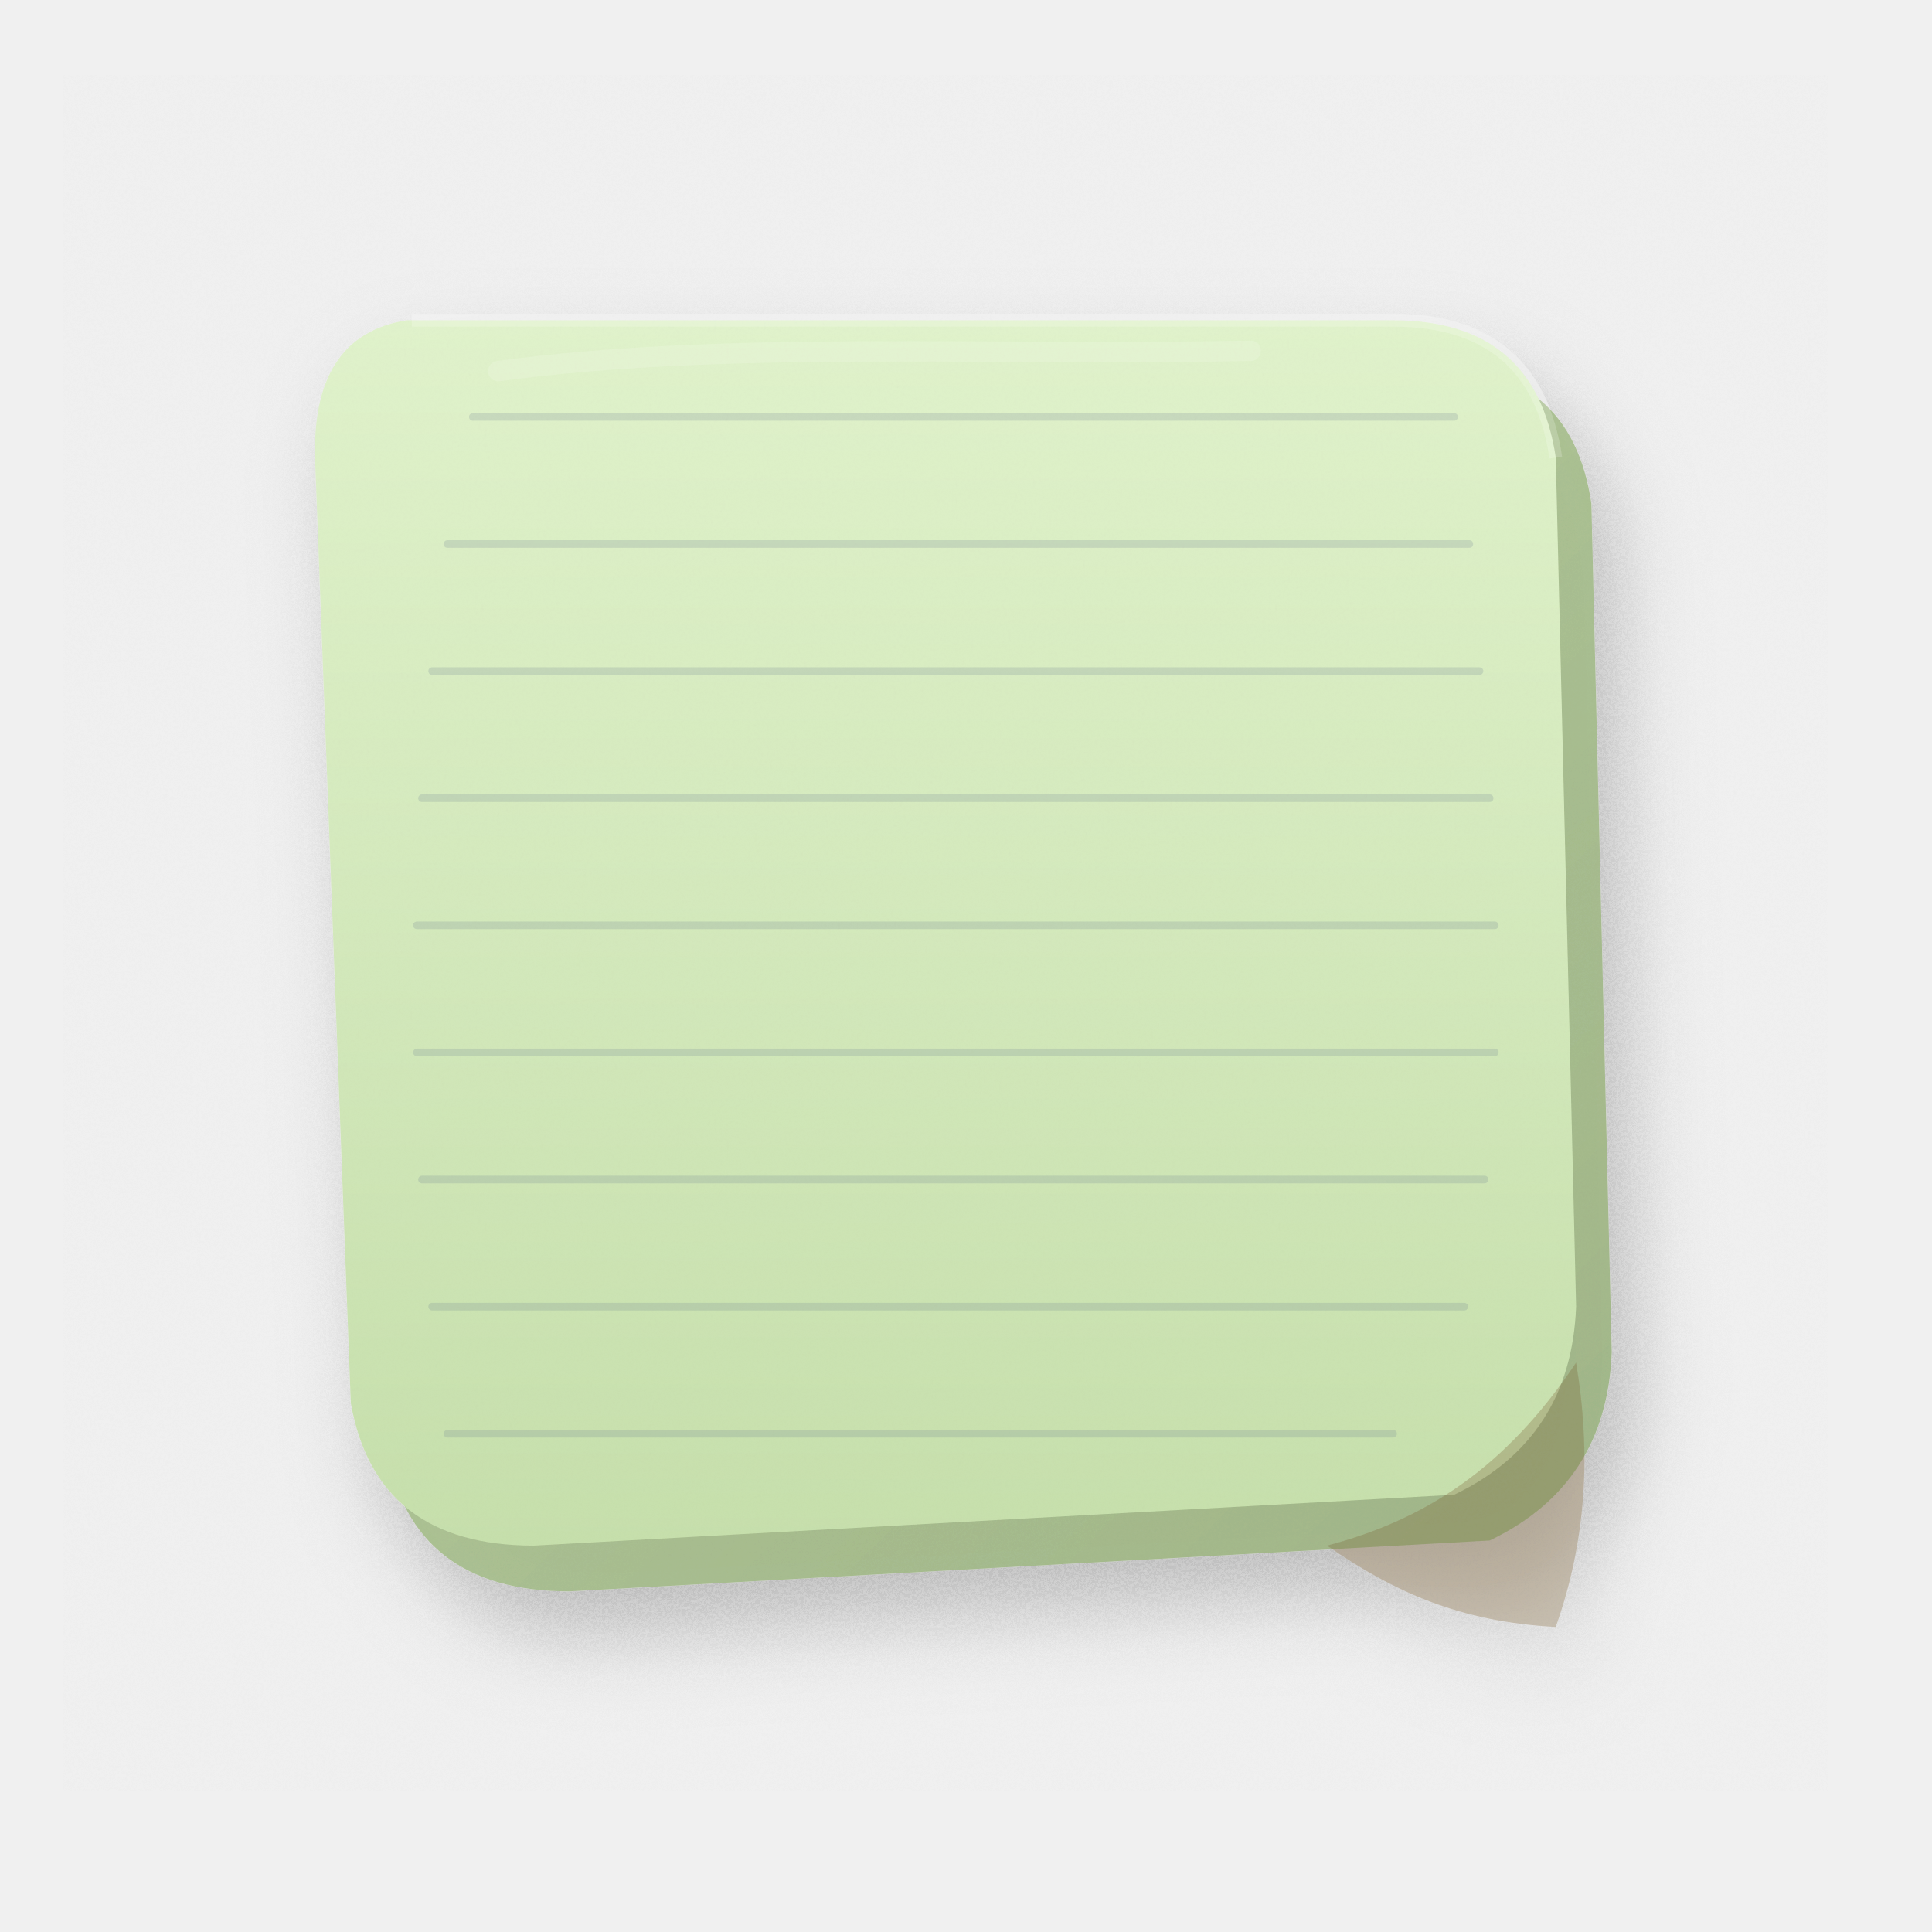
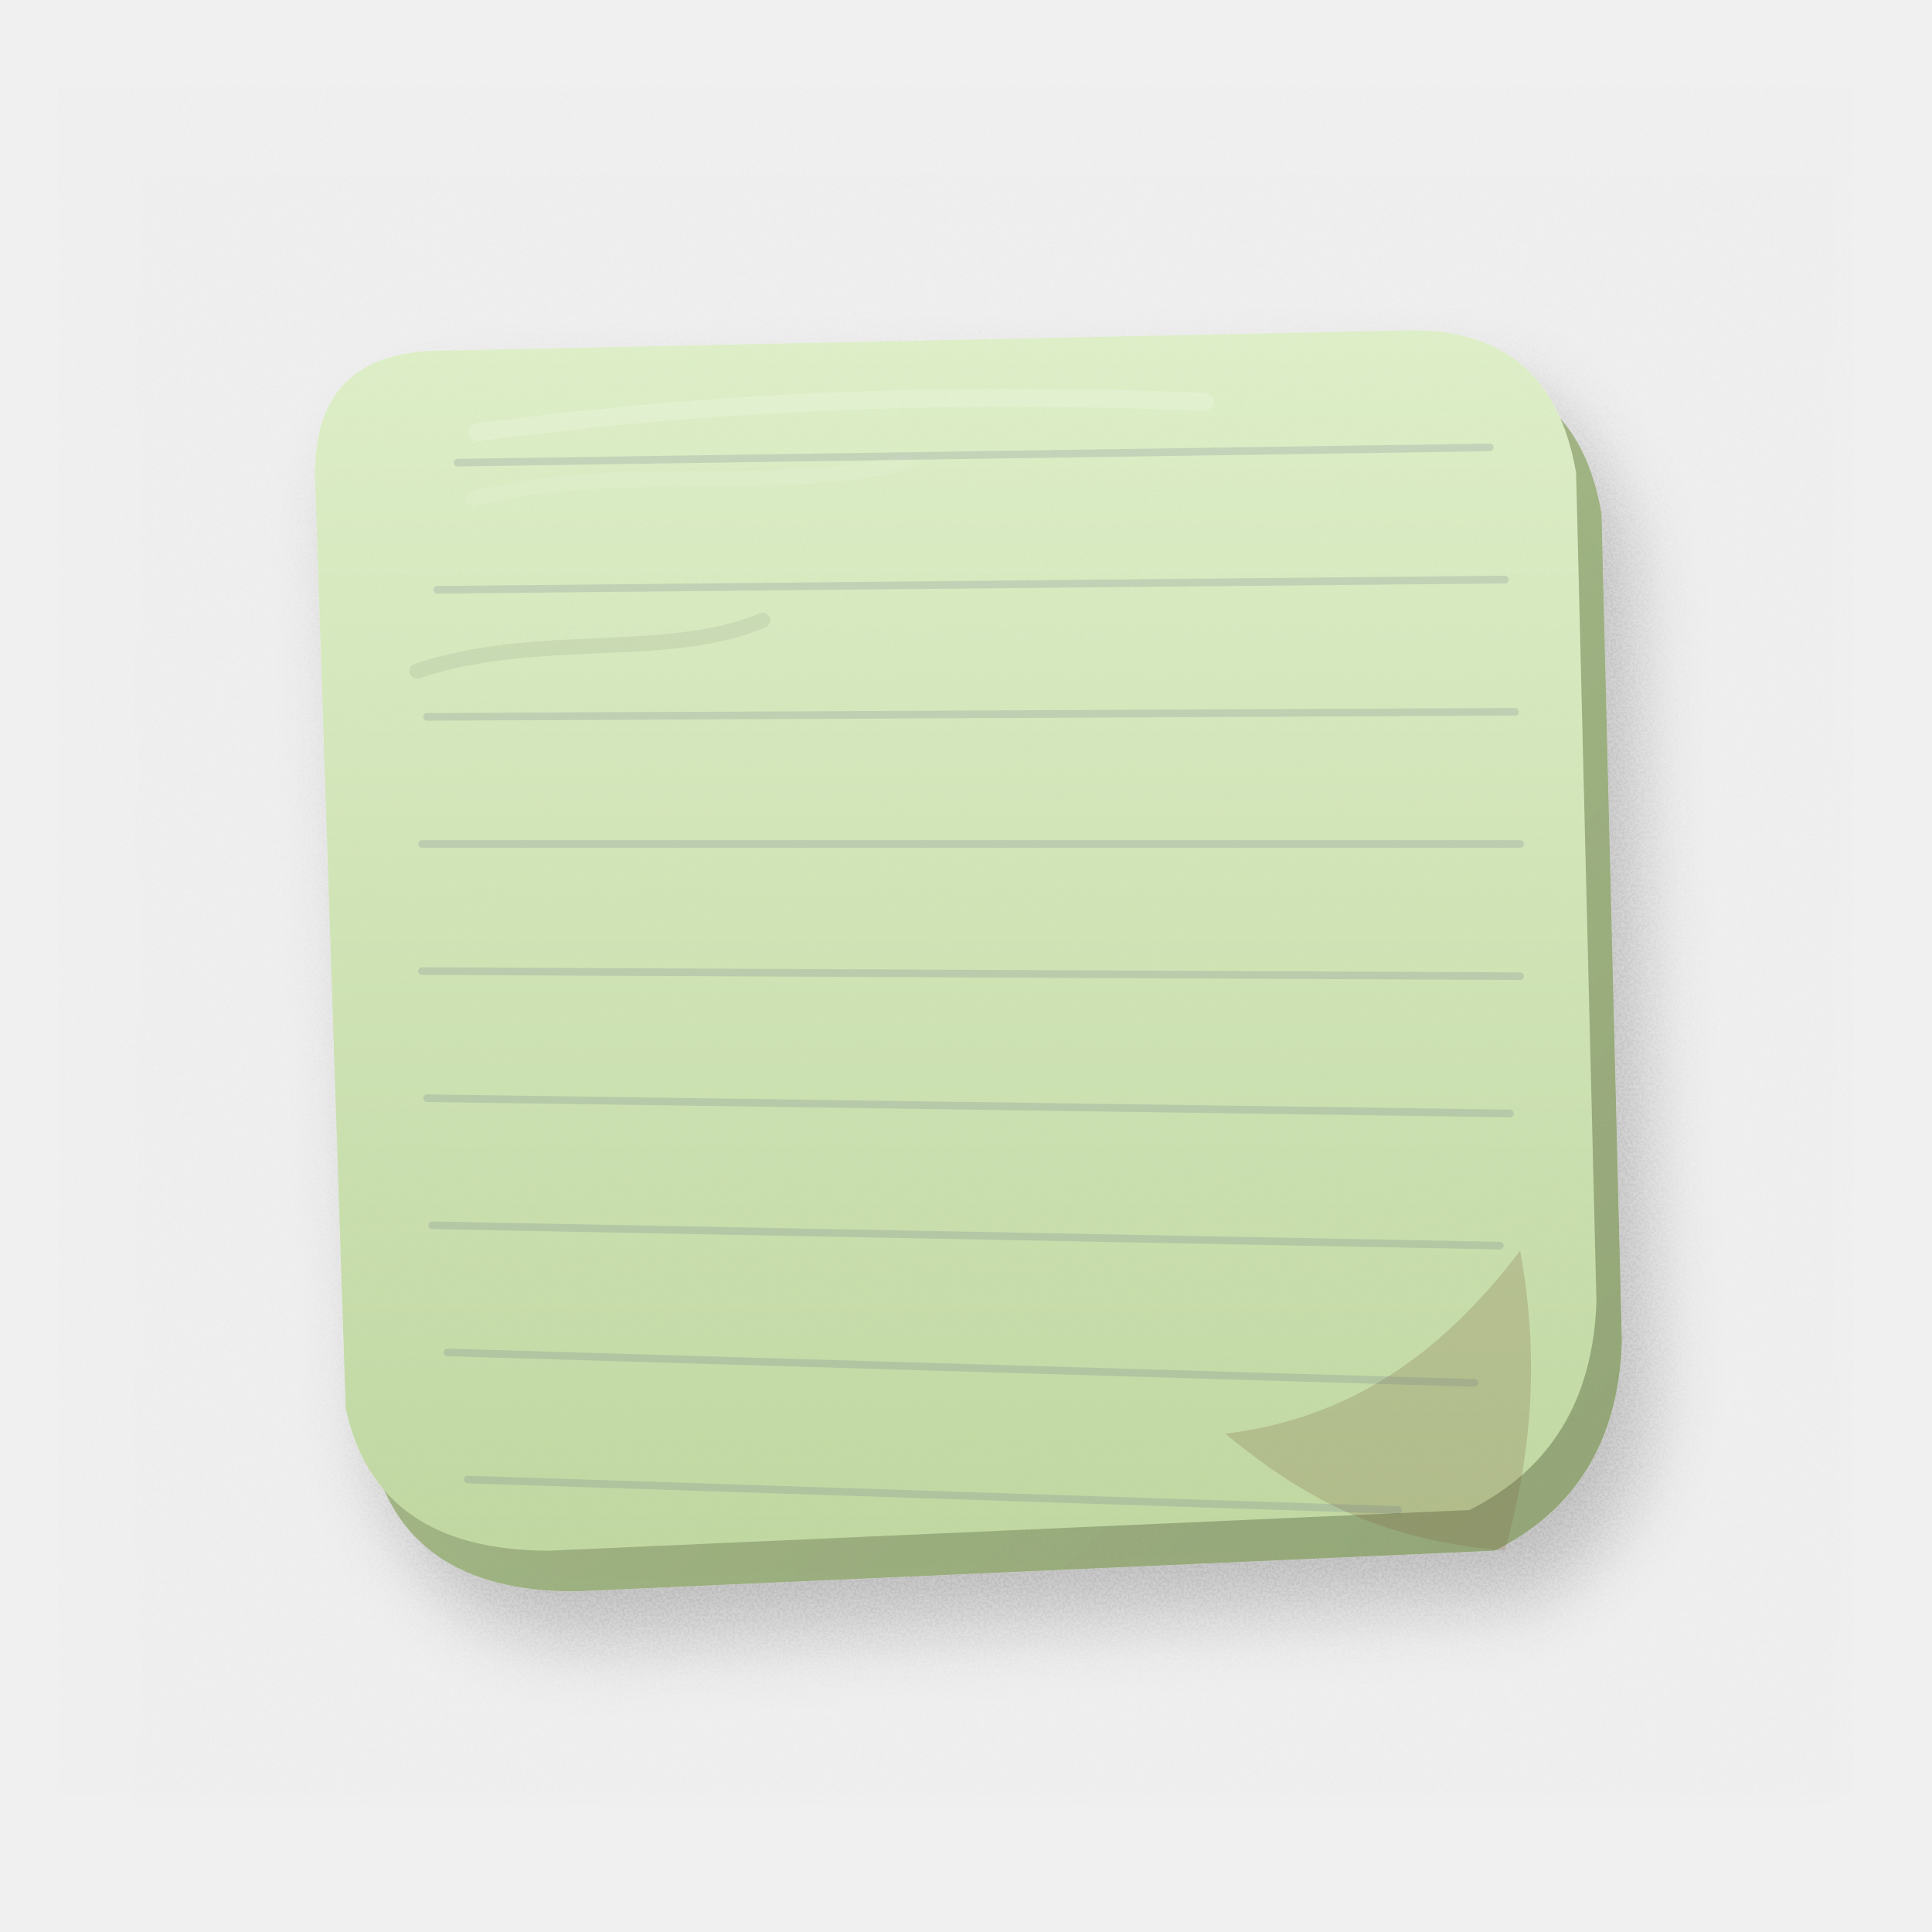
<svg xmlns="http://www.w3.org/2000/svg" viewBox="0 0 760 760">
  <defs>
    <filter id="paperNoise" x="-20%" y="-20%" width="140%" height="140%">
-       <feTurbulence type="fractalNoise" baseFrequency="0.82" numOctaves="2" seed="14" result="noise" />
+       <feTurbulence type="fractalNoise" baseFrequency="0.9" numOctaves="2" seed="19" result="noise" />
      <feColorMatrix in="noise" type="saturate" values="0" result="mono" />
      <feComponentTransfer in="mono" result="paperDust">
-         <feFuncA type="table" tableValues="0 0 .02 .05" />
+         <feFuncA type="table" tableValues="0 0 .025 .055" />
      </feComponentTransfer>
    </filter>
-     <linearGradient id="topPaper" x1="0" y1="0" x2="0" y2="1">
-       <stop offset="0%" stop-color="#e0f2cb" />
-       <stop offset="100%" stop-color="#c6dfab" />
+     <linearGradient id="paperFront" x1="0" y1="0" x2="0" y2="1">
+       <stop offset="0%" stop-color="#deefc8" />
+       <stop offset="100%" stop-color="#c1d8a2" />
    </linearGradient>
-     <linearGradient id="thickness" x1="0" y1="0" x2="1" y2="1">
-       <stop offset="0%" stop-color="#b0c894" />
-       <stop offset="100%" stop-color="#98b07d" />
+     <linearGradient id="paperSide" x1="0" y1="0" x2="1" y2="1">
+       <stop offset="0%" stop-color="#a8bd86" />
+       <stop offset="100%" stop-color="#8ca06d" />
    </linearGradient>
    <filter id="shadow" x="-30%" y="-30%" width="180%" height="200%">
-       <feDropShadow dx="10" dy="18" stdDeviation="16" flood-color="rgba(0,0,0,.24)" />
+       <feDropShadow dx="12" dy="20" stdDeviation="15" flood-color="rgba(0,0,0,.24)" />
    </filter>
  </defs>
  <g filter="url(#shadow)">
-     <path d="M160 126 L548 126 Q 604 126 612 180 L620 514 Q 618 566 572 588 L210 608 Q 148 608 138 552 L124 182 Q 122 132 160 126 Z" fill="url(#thickness)" opacity=".88" transform="translate(14 18)" />
-     <path d="M160 126 L548 126 Q 604 126 612 180 L620 514 Q 618 566 572 588 L210 608 Q 148 608 138 552 L124 182 Q 122 132 160 126 Z" fill="url(#topPaper)" />
-     <path d="M160 126 L548 126 Q 604 126 612 180 L620 514 Q 618 566 572 588 L210 608 Q 148 608 138 552 L124 182 Q 122 132 160 126 Z" fill="#fff" filter="url(#paperNoise)" opacity=".8" />
-     <path d="M522 608 C 560 598 592 578 620 536 C 626 572 624 606 612 640 C 574 638 548 626 522 608 Z" fill="rgba(128,103,63,.32)" />
-     <path d="M186 164 L572 164" stroke="rgba(97,112,143,.18)" stroke-width="3" stroke-linecap="round" />
-     <path d="M176 214 L578 214" stroke="rgba(97,112,143,.18)" stroke-width="3" stroke-linecap="round" />
-     <path d="M170 264 L582 264" stroke="rgba(97,112,143,.18)" stroke-width="3" stroke-linecap="round" />
-     <path d="M166 314 L586 314" stroke="rgba(97,112,143,.18)" stroke-width="3" stroke-linecap="round" />
-     <path d="M164 364 L588 364" stroke="rgba(97,112,143,.18)" stroke-width="3" stroke-linecap="round" />
-     <path d="M164 414 L588 414" stroke="rgba(97,112,143,.18)" stroke-width="3" stroke-linecap="round" />
-     <path d="M166 464 L584 464" stroke="rgba(97,112,143,.18)" stroke-width="3" stroke-linecap="round" />
-     <path d="M170 514 L576 514" stroke="rgba(97,112,143,.18)" stroke-width="3" stroke-linecap="round" />
-     <path d="M176 564 L548 564" stroke="rgba(97,112,143,.18)" stroke-width="3" stroke-linecap="round" />
-     <path d="M196 146 C 284 134, 388 140, 492 138" fill="none" stroke="rgba(255,255,255,.14)" stroke-width="8" stroke-linecap="round" />
-     <path d="M162 126 L548 126 Q 604 126 612 180" fill="none" stroke="rgba(255,255,255,.18)" stroke-width="5" />
+     <path d="M170 138 L552 130 Q 610 128 620 186 L628 512 Q 626 570 578 594 L216 610 Q 148 610 136 554 L124 190 Q 122 140 170 138 Z" fill="url(#paperSide)" opacity=".9" transform="translate(10 16)" />
+     <path d="M170 138 L552 130 Q 610 128 620 186 L628 512 Q 626 570 578 594 L216 610 Q 148 610 136 554 L124 190 Q 122 140 170 138 Z" fill="url(#paperFront)" />
+     <path d="M170 138 L552 130 Q 610 128 620 186 L628 512 Q 626 570 578 594 L216 610 Q 148 610 136 554 L124 190 Q 122 140 170 138 Z" fill="#fff" filter="url(#paperNoise)" opacity=".78" />
+     <path d="M188 170 C 280 158 368 154 474 158" fill="none" stroke="rgba(255,255,255,.18)" stroke-width="7" stroke-linecap="round" />
+     <path d="M186 196 C 244 182 308 194 356 182" fill="none" stroke="rgba(255,255,255,.08)" stroke-width="6" stroke-linecap="round" />
+     <path d="M164 264 C 212 248 262 260 300 244" fill="none" stroke="rgba(0,0,0,.06)" stroke-width="6" stroke-linecap="round" />
+     <path d="M482 564 C 530 558 566 534 598 492 C 606 536 602 574 592 610 C 546 606 516 592 482 564 Z" fill="rgba(126,100,64,.24)" />
+     <path d="M180 182 L586 176" stroke="rgba(90,103,136,.18)" stroke-width="3" stroke-linecap="round" />
+     <path d="M172 232 L592 228" stroke="rgba(90,103,136,.18)" stroke-width="3" stroke-linecap="round" />
+     <path d="M168 282 L596 280" stroke="rgba(90,103,136,.18)" stroke-width="3" stroke-linecap="round" />
+     <path d="M166 332 L598 332" stroke="rgba(90,103,136,.18)" stroke-width="3" stroke-linecap="round" />
+     <path d="M166 382 L598 384" stroke="rgba(90,103,136,.18)" stroke-width="3" stroke-linecap="round" />
+     <path d="M168 432 L594 438" stroke="rgba(90,103,136,.18)" stroke-width="3" stroke-linecap="round" />
+     <path d="M170 482 L590 490" stroke="rgba(90,103,136,.18)" stroke-width="3" stroke-linecap="round" />
+     <path d="M176 532 L580 544" stroke="rgba(90,103,136,.18)" stroke-width="3" stroke-linecap="round" />
+     <path d="M184 582 L550 594" stroke="rgba(90,103,136,.18)" stroke-width="3" stroke-linecap="round" />
  </g>
</svg>
